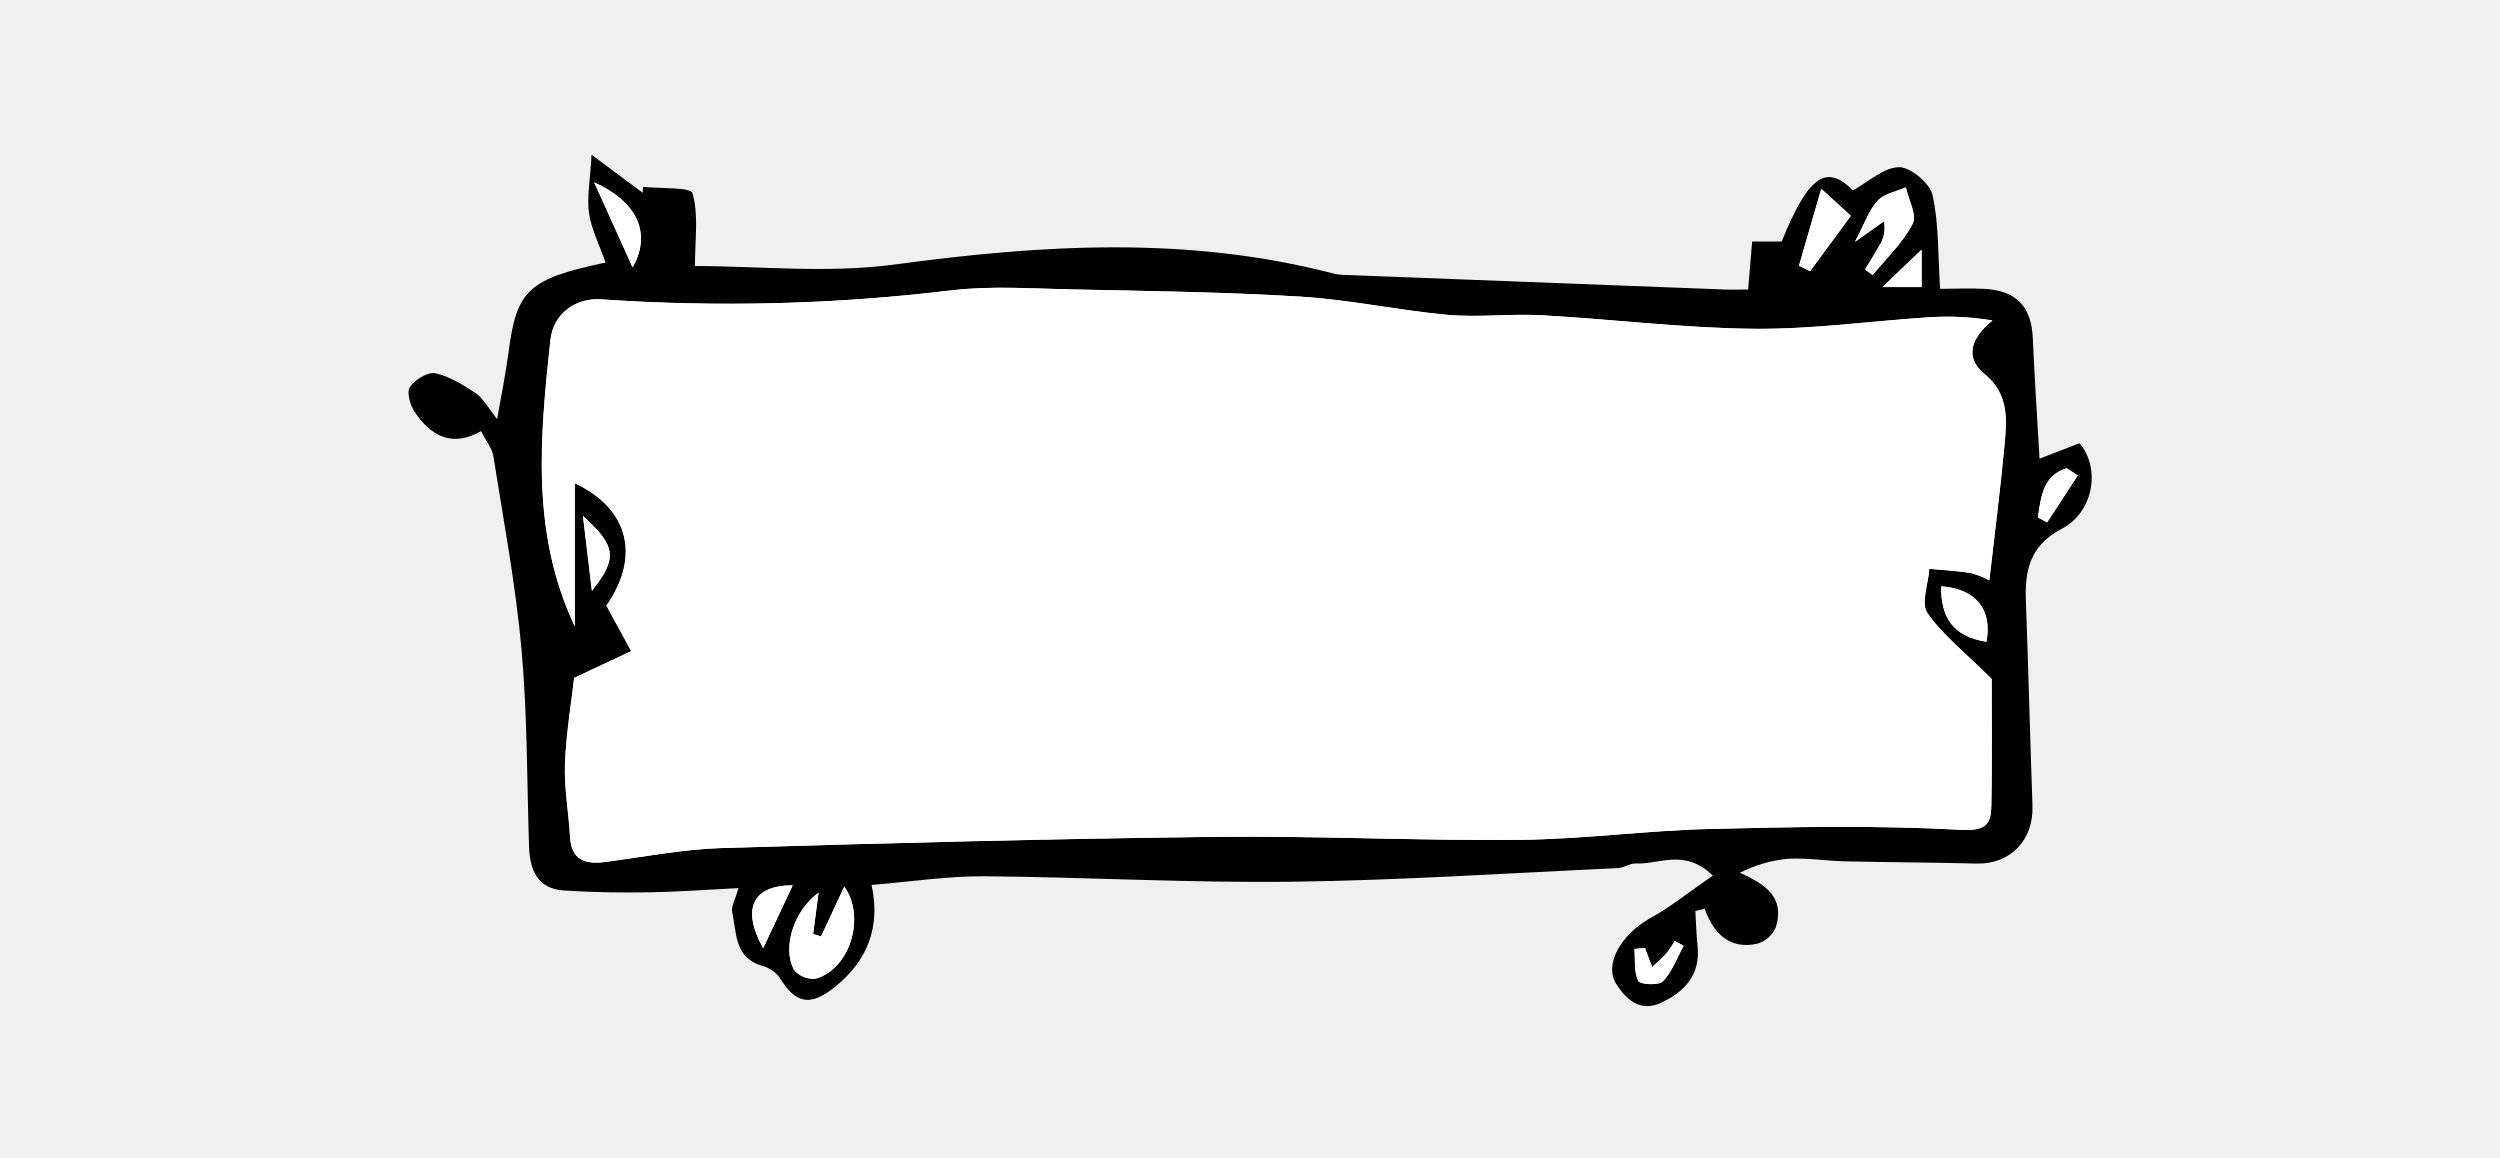
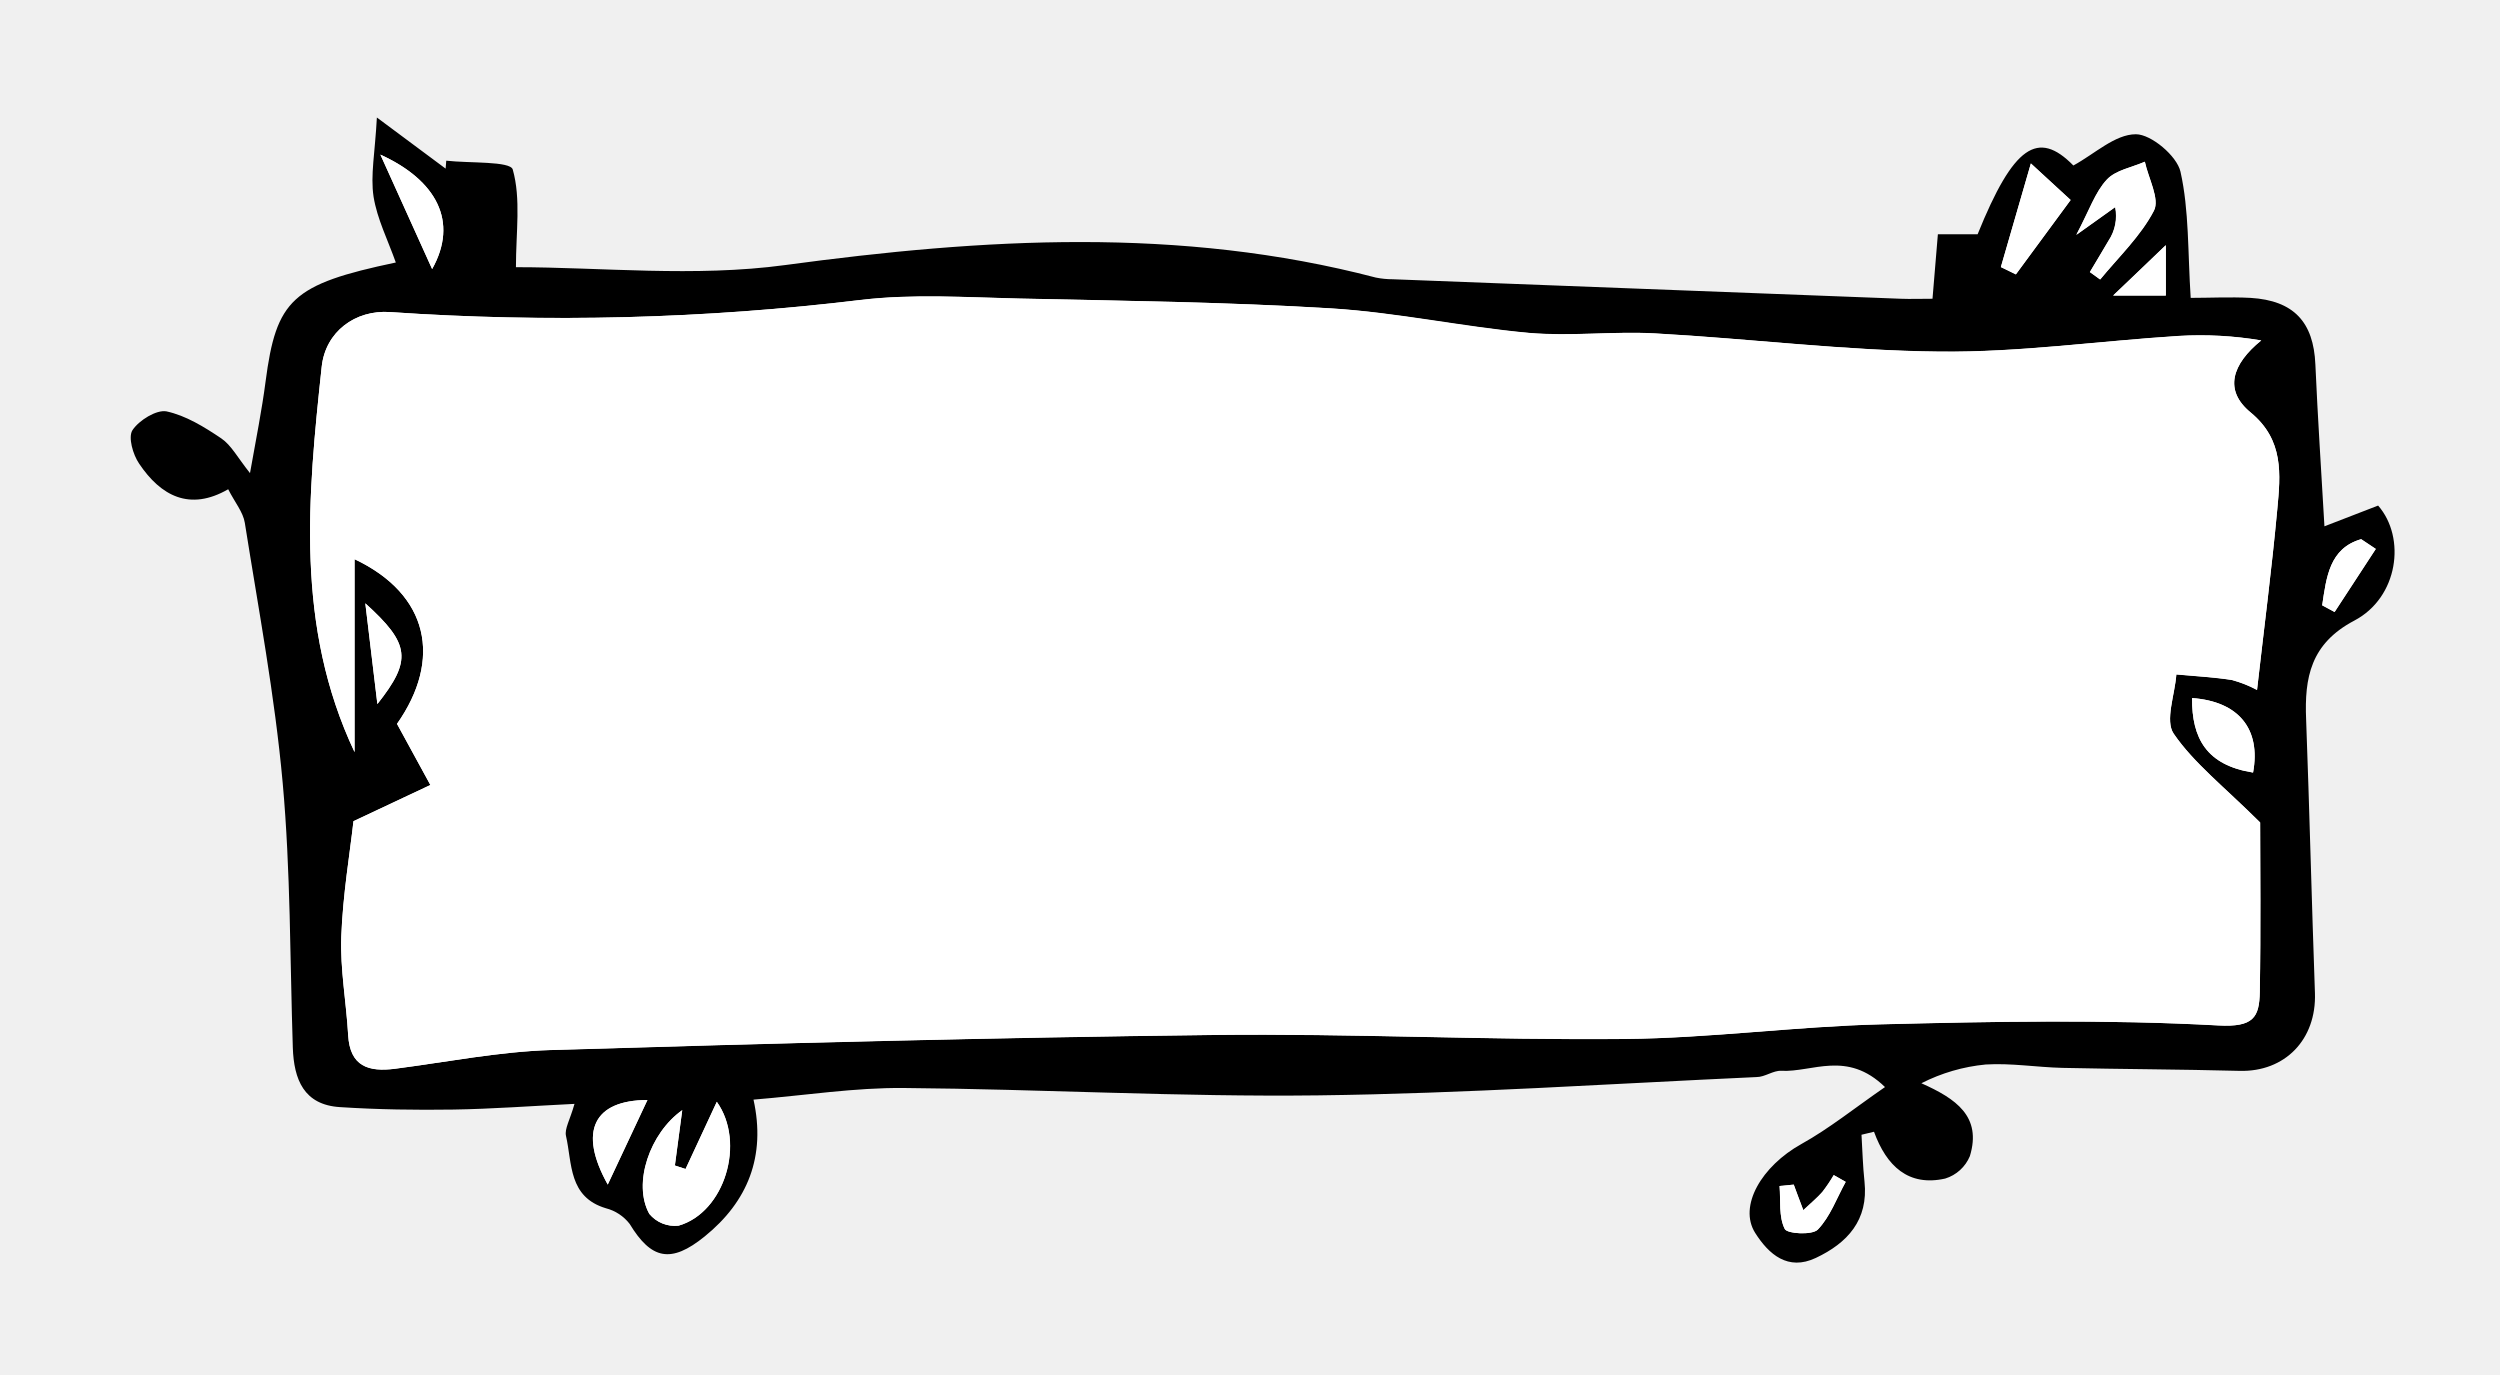
- <svg xmlns="http://www.w3.org/2000/svg" viewBox="0 0 538 249">
+ <svg xmlns="http://www.w3.org/2000/svg" viewBox="0 0 400 220">
  <defs>
    <style>.cls-1{fill:#fff;}</style>
  </defs>
  <g id="Layer_3" data-name="Layer 3">
-     <path d="M187.56,190.44c2,9.07-.91,16.3-7.81,21.89-5.43,4.4-8.56,3.66-12-2a7,7,0,0,0-3.81-2.51c-6-1.8-5.38-7.16-6.38-11.57-.26-1.14.63-2.54,1.36-5.13-6.91.34-13.13.81-19.36.91-6.05.09-12.11,0-18.14-.39-5.81-.35-7.4-4.43-7.57-9.51-.46-14.13-.35-28.32-1.62-42.37s-3.87-27.76-6.06-41.61c-.27-1.71-1.58-3.25-2.66-5.37-6.14,3.54-10.77,1.09-14.25-4.1-1-1.46-1.79-4.25-1.06-5.36,1-1.58,3.83-3.3,5.44-3,3.1.67,6.06,2.5,8.76,4.32,1.59,1.07,2.57,3,4.58,5.55,1-5.62,1.9-10.11,2.49-14.64C111.2,62.44,113.73,60,130.33,56.5c-1.26-3.56-3-7-3.56-10.53-.52-3.42.23-7,.53-12.67l11,8.18.1-1.27c3.72.42,10.25,0,10.64,1.41,1.33,4.71.51,10,.51,15.63,13.61,0,28.59,1.62,43.07-.34,31.74-4.29,63.15-6.2,94.51,2a13.61,13.61,0,0,0,2.71.27l81.29,3.12c1.55.06,3.11,0,5.07,0,.3-3.6.56-6.69.86-10.32h6.36c5.74-14.21,9.66-16.76,15.32-11,3.44-1.88,6.67-5,10-5,2.45,0,6.57,3.47,7.14,6,1.39,6.22,1.15,12.8,1.63,20.18,3,0,6.28-.17,9.57,0,6.93.42,10.09,3.87,10.38,10.65.37,8.43.93,16.85,1.45,25.9l8.59-3.32c4.51,5.17,3.21,14.71-3.8,18.4s-8,9.12-7.72,15.83c.54,14.58.89,29.18,1.41,43.76.26,7.44-4.79,12.65-12.06,12.46-9.45-.25-18.9-.27-28.35-.48-4.09-.1-8.21-.79-12.27-.54a28.63,28.63,0,0,0-10.29,3c5.54,2.47,9.69,5.31,7.76,11.66a6.27,6.27,0,0,1-3.95,3.59c-5.89,1.32-9.39-2-11.39-7.49l-2,.48c.15,2.5.21,5,.48,7.5.65,6.18-2.75,9.83-7.79,12.21-4.47,2.11-7.52-.57-9.7-4-2.72-4.31,1.05-10.7,7.38-14.22,4.48-2.49,8.53-5.77,13.39-9.12-6.08-5.93-11.57-2.35-16.59-2.61-1.29-.07-2.61,1-3.94,1-23.39,1.07-46.78,2.64-70.19,2.93-22.07.27-44.15-1-66.23-1.18C203.76,188.54,195.87,189.76,187.56,190.44Zm-64-44.55c-.56,5-1.7,11.71-2,18.45-.19,5.23.8,10.5,1.1,15.76.28,5,3.26,5.93,7.49,5.39,8.33-1.07,16.65-2.73,25-3,35.35-1.07,70.7-2,106.06-2.41,21.91-.26,43.83.85,65.74.64,13.64-.13,27.26-2,40.91-2.34,18-.45,36.07-.78,54.05.18,5.57.3,6.54-1.29,6.61-5.35.18-10,.06-20.07.06-27.12-5.85-5.8-10.59-9.48-13.83-14.2-1.43-2.08.19-6.26.42-9.49,3,.28,6,.43,8.91.89a19.4,19.4,0,0,1,4,1.59c1.13-9.94,2.36-19.4,3.24-28.89.52-5.59,1.09-11.1-4.27-15.51-4.32-3.55-3-7.71,1.7-11.52a58.46,58.46,0,0,0-13.19-.72c-12.75.81-25.49,2.64-38.22,2.51-15.18-.15-30.34-2.07-45.53-2.91-6.75-.38-13.58.51-20.3-.09-10.58-1-21.05-3.27-31.63-3.92-16.59-1-33.24-1.21-49.86-1.57-8.44-.19-17-.77-25.33.22a398.47,398.47,0,0,1-75.33,1.93c-5.55-.38-10.33,3.13-10.93,8.76-2.22,20.74-4.26,41.49,5.26,61.65V104c11.89,5.62,14,16,6.79,26.35,1.91,3.51,3.63,6.65,5.34,9.78Zm52.61,46.23c-5.21,3.65-7.95,11.74-5.27,16.6a5.31,5.31,0,0,0,4.67,1.89c7.39-2.11,10.78-13.3,6.13-19.82l-5,10.75L175,201C175.36,198.06,175.75,195.14,176.16,192.12ZM401.38,58,403,59.21c3-3.63,6.49-7,8.6-11,1-1.86-.88-5.18-1.45-7.84-2.07.92-4.67,1.34-6.08,2.87-1.86,2-2.79,4.89-4.88,8.83l6.22-4.44A7.14,7.14,0,0,1,404.34,53C403.38,54.69,402.37,56.35,401.38,58Zm-265.24-.48c4.26-7.58.72-14.21-8.28-18.31C130.66,45.42,133.05,50.71,136.14,57.55Zm255.8-16.9c-1.88,6.46-3.34,11.5-4.8,16.55l2.4,1.17,8.76-11.92Zm35.55,97.46c1.29-7-2.34-11.39-9.76-11.92C417.68,132.64,420.05,136.93,427.49,138.11Zm-256.9,52.42c-8.58,0-11.11,5-6.35,13.53ZM354,204l-2.27.22c.19,2.33-.13,4.92.83,6.87.38.79,4.4,1,5.29.1,2-2.07,3-5,4.46-7.63l-1.89-1.07a25,25,0,0,1-1.82,2.7c-.81.93-1.78,1.72-3.05,2.92C354.85,206.4,354.4,205.22,354,204ZM127.38,127.15c5.54-7,5.28-9.59-1.93-16.12C126.17,117,126.71,121.59,127.38,127.15Zm311.17-15.8,2,1.07,6.59-10.09-2.34-1.56C439.71,102.23,439.22,106.85,438.55,111.35Zm-25-57.62c-3.33,3.19-5.53,5.3-8.42,8.05h8.42Z" />
-     <path class="cls-1" d="M123.55,145.89l12.31-5.79c-1.71-3.13-3.43-6.27-5.34-9.78,7.26-10.32,5.1-20.73-6.79-26.35v30.87c-9.52-20.16-7.48-40.91-5.26-61.65.6-5.63,5.38-9.14,10.93-8.76a398.47,398.47,0,0,0,75.33-1.93c8.34-1,16.89-.41,25.33-.22,16.62.36,33.27.55,49.86,1.57,10.58.65,21.05,3,31.63,3.92,6.72.6,13.55-.29,20.3.09,15.19.84,30.35,2.76,45.53,2.91,12.73.13,25.47-1.7,38.22-2.51a58.46,58.46,0,0,1,13.19.72c-4.7,3.81-6,8-1.7,11.52,5.36,4.41,4.79,9.92,4.27,15.51-.88,9.49-2.11,18.95-3.24,28.89a19.4,19.4,0,0,0-4-1.59c-2.94-.46-5.94-.61-8.91-.89-.23,3.23-1.85,7.41-.42,9.49,3.24,4.72,8,8.4,13.83,14.2,0,7,.12,17.08-.06,27.12-.07,4.06-1,5.65-6.61,5.35-18-1-36-.63-54.05-.18-13.65.34-27.27,2.21-40.91,2.34-21.91.21-43.83-.9-65.74-.64-35.36.42-70.71,1.34-106.06,2.41-8.35.25-16.67,1.91-25,3-4.23.54-7.21-.36-7.49-5.39-.3-5.26-1.29-10.53-1.1-15.76C121.85,157.6,123,150.9,123.55,145.89Z" />
-     <path class="cls-1" d="M176.16,192.12c-.41,3-.8,5.94-1.19,8.86l1.71.56,5-10.75c4.65,6.52,1.26,17.71-6.13,19.82a5.31,5.31,0,0,1-4.67-1.89C168.21,203.86,171,195.77,176.16,192.12Z" />
-     <path class="cls-1" d="M401.38,58c1-1.68,2-3.34,3-5a7.14,7.14,0,0,0,1.07-5.39L399.19,52c2.09-3.94,3-6.82,4.88-8.83,1.41-1.53,4-2,6.08-2.87.57,2.66,2.41,6,1.45,7.84-2.11,4.07-5.64,7.4-8.6,11Z" />
-     <path class="cls-1" d="M136.14,57.55c-3.09-6.84-5.48-12.13-8.28-18.31C136.86,43.34,140.4,50,136.14,57.55Z" />
-     <path class="cls-1" d="M391.94,40.65l6.36,5.8-8.76,11.92-2.4-1.17C388.6,52.15,390.06,47.11,391.94,40.65Z" />
-     <path class="cls-1" d="M427.49,138.11c-7.44-1.18-9.81-5.47-9.76-11.92C425.15,126.72,428.78,131.1,427.49,138.11Z" />
-     <path class="cls-1" d="M170.59,190.53l-6.35,13.53C159.48,195.51,162,190.56,170.59,190.53Z" />
-     <path class="cls-1" d="M354,204c.44,1.18.89,2.36,1.55,4.11,1.27-1.2,2.24-2,3.05-2.92a25,25,0,0,0,1.82-2.7l1.89,1.07c-1.43,2.6-2.48,5.56-4.46,7.63-.89.93-4.91.69-5.29-.1-1-1.95-.64-4.54-.83-6.87Z" />
-     <path class="cls-1" d="M127.38,127.15c-.67-5.56-1.21-10.12-1.93-16.12C132.66,117.56,132.92,120.11,127.38,127.15Z" />
-     <path class="cls-1" d="M438.55,111.35c.67-4.5,1.16-9.12,6.22-10.58l2.34,1.56-6.59,10.09Z" />
-     <path class="cls-1" d="M413.51,53.73v8.05h-8.42C408,59,410.18,56.92,413.51,53.73Z" />
+     <path d="M120.56,175.94c2,9.07-.91,16.3-7.81,21.89-5.43,4.4-8.56,3.66-12-2a7,7,0,0,0-3.81-2.51c-6-1.8-5.38-7.16-6.38-11.57-.26-1.14.63-2.54,1.36-5.13-6.91.34-13.13.81-19.36.91-6,.09-12.11,0-18.14-.39-5.81-.35-7.4-4.43-7.57-9.51-.46-14.13-.35-28.32-1.62-42.37s-3.87-27.76-6.06-41.61c-.27-1.71-1.58-3.25-2.66-5.37-6.14,3.54-10.77,1.09-14.25-4.1-1-1.46-1.79-4.25-1.06-5.36,1.05-1.58,3.83-3.3,5.44-3,3.1.67,6.06,2.5,8.76,4.32C37,71.22,38,73.19,40,75.7c1-5.62,1.9-10.11,2.49-14.64C44.2,47.94,46.73,45.49,63.33,42c-1.26-3.56-3-7-3.56-10.53-.52-3.42.23-7,.53-12.67l11,8.18.1-1.27c3.72.42,10.25.05,10.64,1.41,1.33,4.71.51,10,.51,15.63,13.61,0,28.59,1.62,43.07-.34,31.74-4.29,63.15-6.2,94.51,2a13.61,13.61,0,0,0,2.71.27l81.29,3.12c1.55.06,3.11,0,5.07,0,.3-3.6.56-6.69.86-10.32h6.36c5.74-14.21,9.66-16.76,15.32-11,3.44-1.88,6.67-5,10-5,2.45,0,6.57,3.47,7.14,6,1.39,6.22,1.15,12.8,1.63,20.18,3,0,6.28-.17,9.57,0,6.93.42,10.09,3.87,10.38,10.65.37,8.43.93,16.85,1.45,25.9l8.59-3.32c4.51,5.17,3.21,14.71-3.8,18.4s-8,9.12-7.72,15.83c.54,14.58.89,29.18,1.41,43.76.26,7.44-4.79,12.65-12.06,12.46-9.45-.25-18.9-.27-28.35-.48-4.09-.1-8.21-.79-12.27-.54a28.63,28.63,0,0,0-10.29,3c5.54,2.47,9.69,5.31,7.76,11.66a6.27,6.27,0,0,1-3.95,3.59c-5.89,1.32-9.39-2-11.39-7.49l-2,.48c.15,2.5.21,5,.48,7.5.65,6.18-2.75,9.83-7.79,12.21-4.47,2.11-7.52-.57-9.7-4-2.72-4.31,1.05-10.7,7.38-14.22,4.48-2.49,8.53-5.77,13.39-9.12C295.51,168,290,171.59,285,171.33c-1.29-.07-2.61,1-3.94,1-23.39,1.07-46.78,2.64-70.19,2.93-22.07.27-44.15-1-66.23-1.18C136.76,174,128.87,175.26,120.56,175.94Zm-64-44.55c-.56,5-1.7,11.71-1.95,18.45-.19,5.23.8,10.5,1.1,15.76.28,5,3.26,5.93,7.49,5.39,8.33-1.07,16.65-2.73,25-3,35.35-1.07,70.7-2,106.06-2.41,21.91-.26,43.83.85,65.74.64,13.64-.13,27.26-2,40.91-2.34,18-.45,36.07-.78,54.05.18,5.57.3,6.54-1.29,6.61-5.35.18-10,.06-20.07.06-27.12-5.85-5.8-10.59-9.48-13.83-14.2-1.43-2.08.19-6.26.42-9.49,3,.28,6,.43,8.91.89a19.4,19.4,0,0,1,4,1.59c1.13-9.94,2.36-19.4,3.24-28.89.52-5.59,1.09-11.1-4.27-15.51-4.32-3.55-3-7.71,1.7-11.52a58.46,58.46,0,0,0-13.19-.72c-12.75.81-25.49,2.64-38.22,2.51-15.18-.15-30.34-2.07-45.53-2.91-6.75-.38-13.58.51-20.3-.09-10.58-1-21.05-3.27-31.63-3.92-16.59-1-33.24-1.21-49.86-1.57-8.44-.19-17-.77-25.33.22A398.47,398.47,0,0,1,62.4,49.93c-5.55-.38-10.33,3.13-10.93,8.76-2.22,20.74-4.26,41.49,5.26,61.65V89.47c11.89,5.62,14.05,16,6.79,26.35,1.91,3.51,3.63,6.65,5.34,9.78Zm52.61,46.23c-5.21,3.65-8,11.74-5.27,16.6a5.31,5.31,0,0,0,4.67,1.89c7.39-2.11,10.78-13.3,6.13-19.82l-5,10.75-1.71-.56C108.36,183.56,108.75,180.64,109.16,177.62ZM334.38,43.53,336,44.71c3-3.63,6.49-7,8.6-11,1-1.86-.88-5.18-1.45-7.84-2.07.92-4.67,1.34-6.08,2.87-1.86,2-2.79,4.89-4.88,8.83l6.22-4.44a7.14,7.14,0,0,1-1.07,5.39C336.38,40.19,335.37,41.85,334.38,43.53ZM69.14,43.05c4.26-7.58.72-14.21-8.28-18.31C63.66,30.92,66.05,36.21,69.14,43.05Zm255.8-16.9c-1.88,6.46-3.34,11.5-4.8,16.55l2.4,1.17L331.3,32Zm35.55,97.46c1.29-7-2.34-11.39-9.76-11.92C350.68,118.14,353.05,122.43,360.49,123.61ZM103.59,176c-8.58,0-11.11,5-6.35,13.53ZM287,189.54l-2.27.22c.19,2.33-.13,4.92.83,6.87.38.79,4.4,1,5.29.1,2-2.07,3-5,4.46-7.63L293.38,188a25,25,0,0,1-1.82,2.7c-.81.93-1.78,1.72-3.05,2.92C287.85,191.9,287.4,190.72,287,189.54ZM60.38,112.65c5.54-7,5.28-9.59-1.93-16.12C59.17,102.53,59.71,107.09,60.38,112.65Zm311.17-15.8,2,1.07,6.59-10.09-2.34-1.56C372.71,87.73,372.22,92.35,371.55,96.85Zm-25-57.62c-3.33,3.19-5.53,5.3-8.42,8.05h8.42Z" />
+     <path class="cls-1" d="M56.55,131.39l12.31-5.79c-1.71-3.13-3.43-6.27-5.34-9.78,7.26-10.32,5.1-20.73-6.79-26.35v30.87c-9.52-20.16-7.48-40.91-5.26-61.65.6-5.63,5.38-9.14,10.93-8.76A398.47,398.47,0,0,0,137.73,48c8.34-1,16.89-.41,25.33-.22,16.62.36,33.27.55,49.86,1.57,10.58.65,21.05,3,31.63,3.92,6.72.6,13.55-.29,20.3.09,15.19.84,30.35,2.76,45.53,2.91,12.73.13,25.47-1.7,38.22-2.51a58.46,58.46,0,0,1,13.19.72c-4.7,3.81-6,8-1.7,11.52,5.36,4.41,4.79,9.92,4.27,15.51-.88,9.49-2.11,18.95-3.24,28.89a19.4,19.4,0,0,0-4-1.59c-2.94-.46-5.94-.61-8.91-.89-.23,3.23-1.85,7.41-.42,9.49,3.24,4.72,8,8.4,13.83,14.2,0,7,.12,17.08-.06,27.12-.07,4.06-1,5.65-6.61,5.35-18-1-36-.63-54.05-.18-13.65.34-27.27,2.21-40.91,2.34-21.91.21-43.83-.9-65.74-.64-35.36.42-70.71,1.34-106.06,2.41-8.35.25-16.67,1.91-25,3-4.23.54-7.21-.36-7.49-5.39-.3-5.26-1.29-10.53-1.1-15.76C54.85,143.1,56,136.4,56.55,131.39Z" />
+     <path class="cls-1" d="M109.16,177.62c-.41,3-.8,5.94-1.19,8.86l1.71.56,5-10.75c4.65,6.52,1.26,17.71-6.13,19.82a5.31,5.31,0,0,1-4.67-1.89C101.21,189.36,104,181.27,109.16,177.62Z" />
+     <path class="cls-1" d="M334.38,43.53c1-1.68,2-3.34,3-5a7.14,7.14,0,0,0,1.07-5.39l-6.22,4.44c2.09-3.94,3-6.82,4.88-8.83,1.41-1.53,4-1.95,6.08-2.87.57,2.66,2.41,6,1.45,7.84-2.11,4.07-5.64,7.4-8.6,11Z" />
+     <path class="cls-1" d="M69.14,43.05c-3.09-6.84-5.48-12.13-8.28-18.31C69.86,28.84,73.4,35.47,69.14,43.05Z" />
+     <path class="cls-1" d="M324.94,26.15,331.3,32l-8.76,11.92-2.4-1.17C321.6,37.65,323.06,32.61,324.94,26.15Z" />
+     <path class="cls-1" d="M360.49,123.61c-7.44-1.18-9.81-5.47-9.76-11.92C358.15,112.22,361.78,116.6,360.49,123.61Z" />
+     <path class="cls-1" d="M103.59,176l-6.35,13.53C92.48,181,95,176.06,103.59,176Z" />
+     <path class="cls-1" d="M287,189.54c.44,1.18.89,2.36,1.55,4.11,1.27-1.2,2.24-2,3.05-2.92a25,25,0,0,0,1.82-2.7l1.89,1.07c-1.43,2.6-2.48,5.56-4.46,7.63-.89.93-4.91.69-5.29-.1-1-1.95-.64-4.54-.83-6.87Z" />
+     <path class="cls-1" d="M60.38,112.65c-.67-5.56-1.21-10.12-1.93-16.12C65.66,103.06,65.92,105.61,60.38,112.65Z" />
+     <path class="cls-1" d="M371.55,96.85c.67-4.5,1.16-9.12,6.22-10.58l2.34,1.56-6.59,10.09Z" />
+     <path class="cls-1" d="M346.51,39.23v8.05h-8.42C341,44.53,343.18,42.42,346.51,39.23Z" />
  </g>
</svg>
